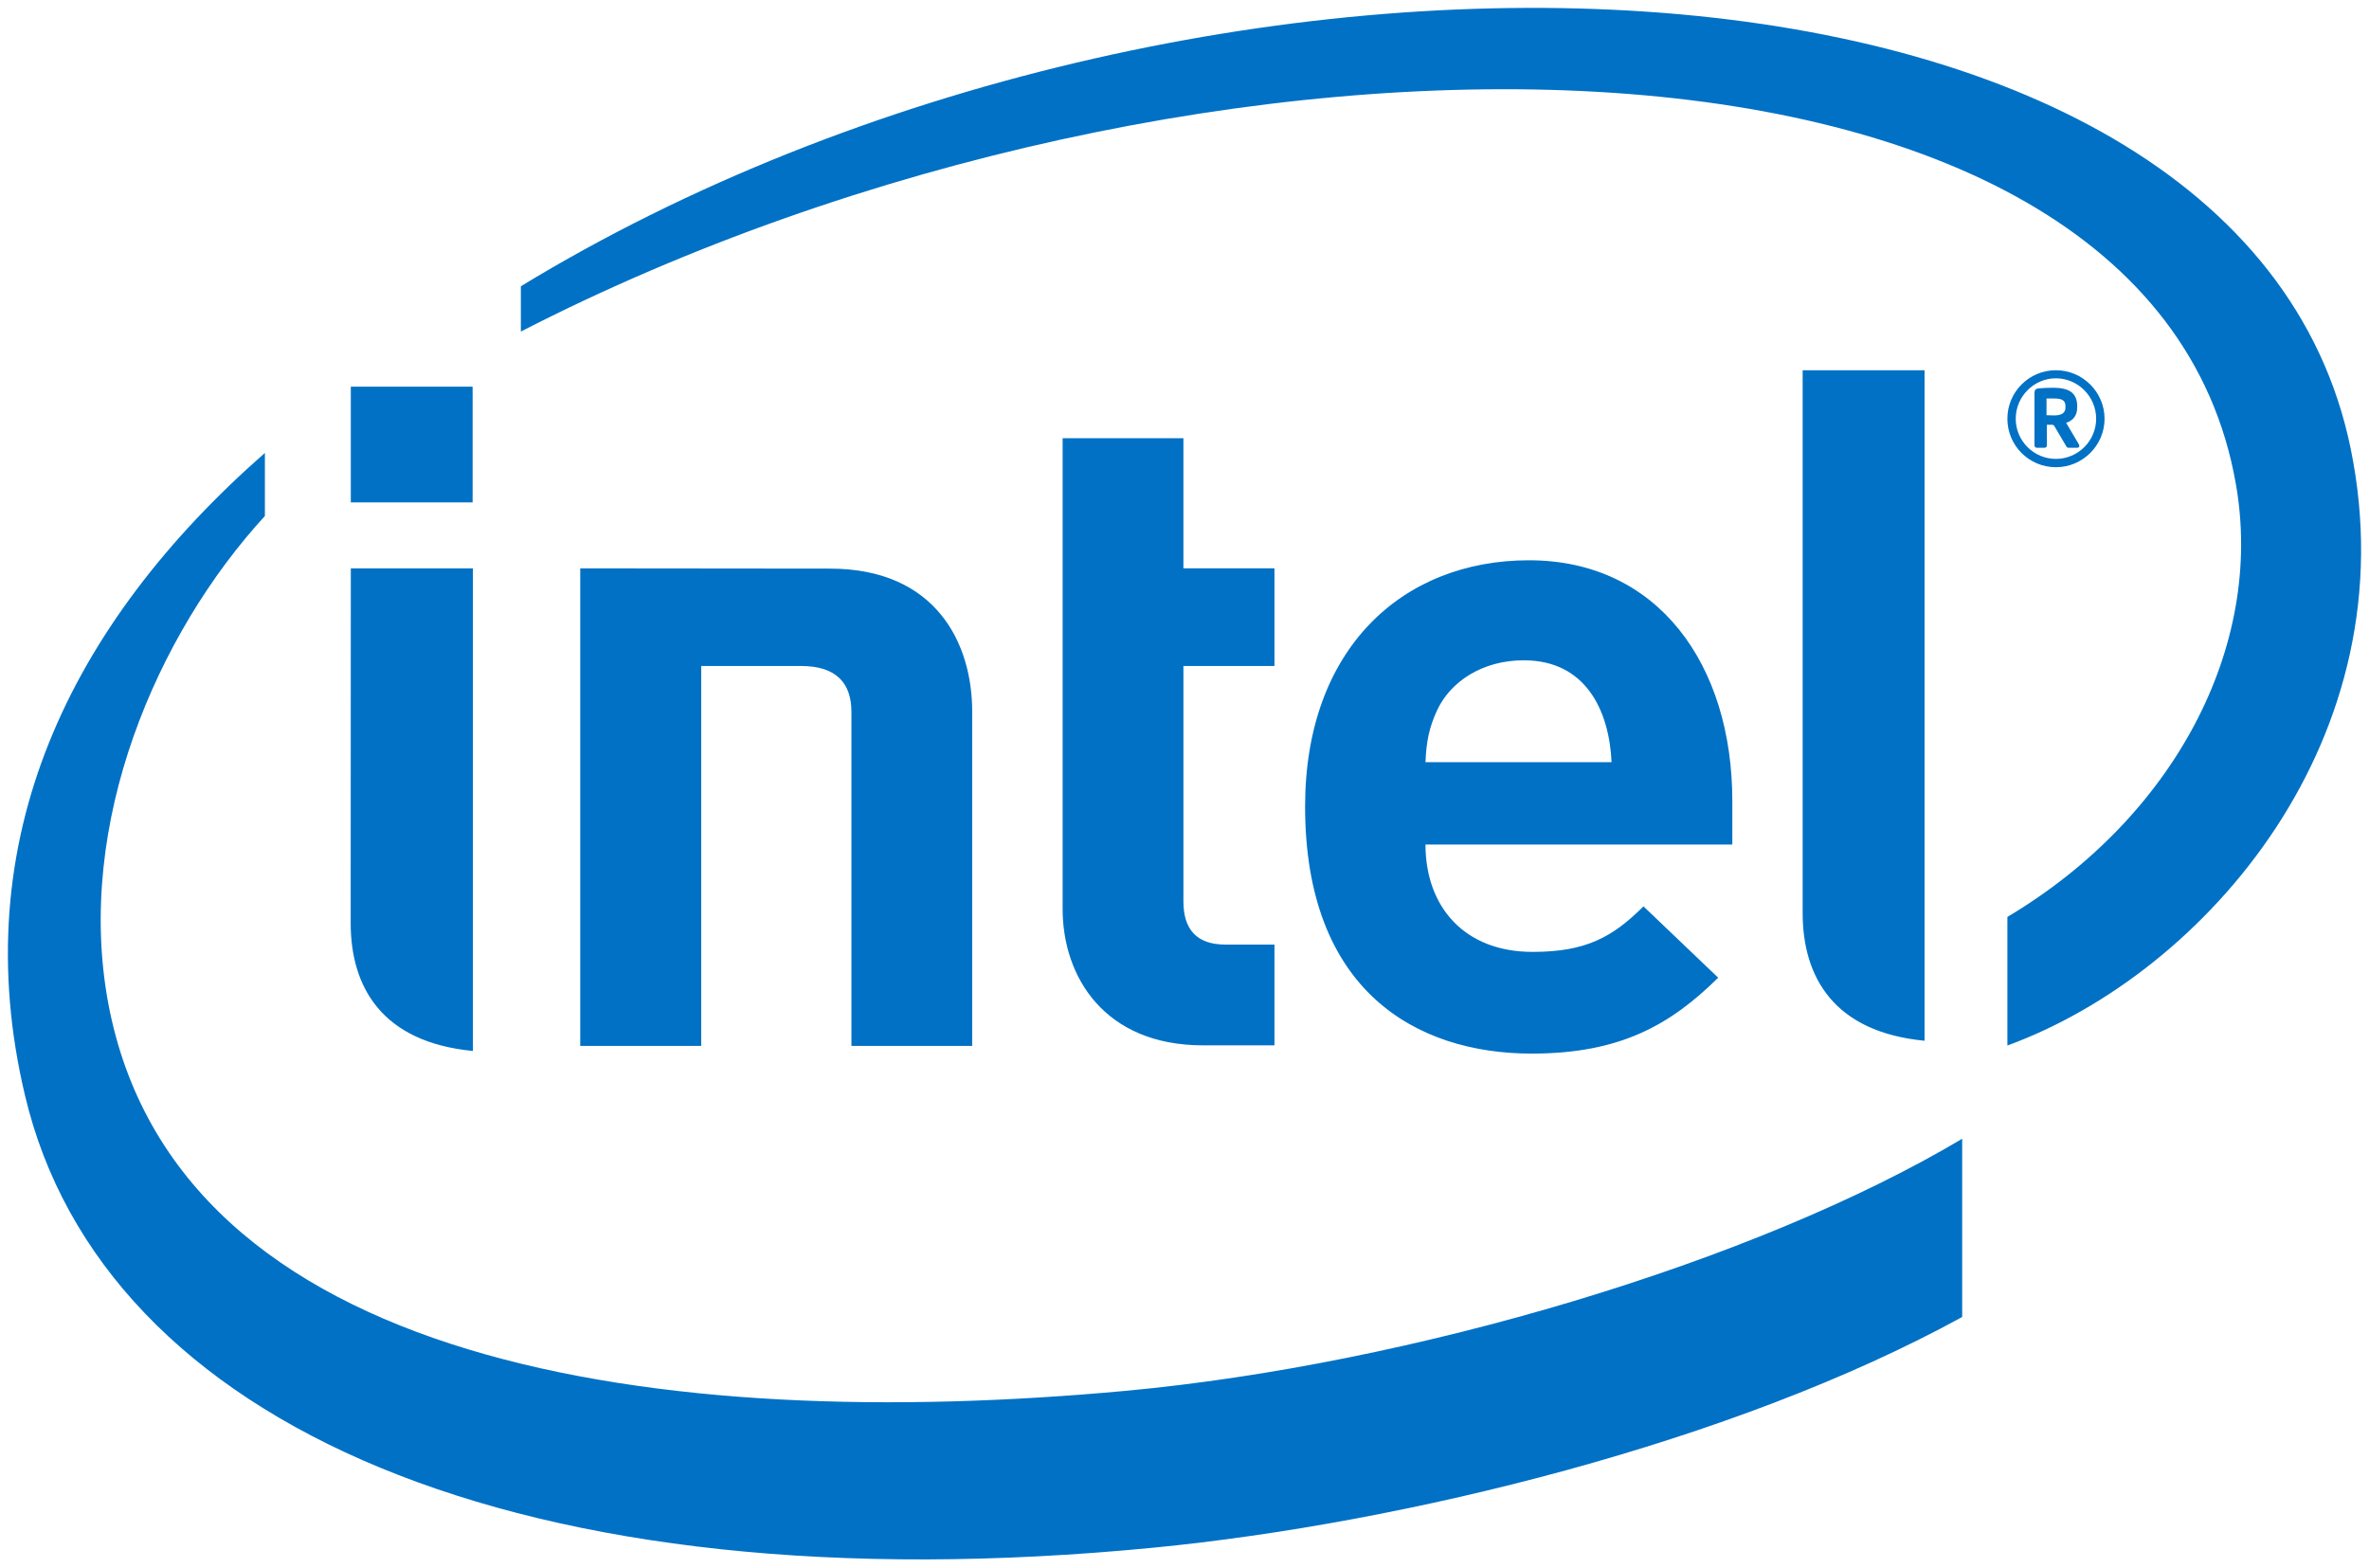
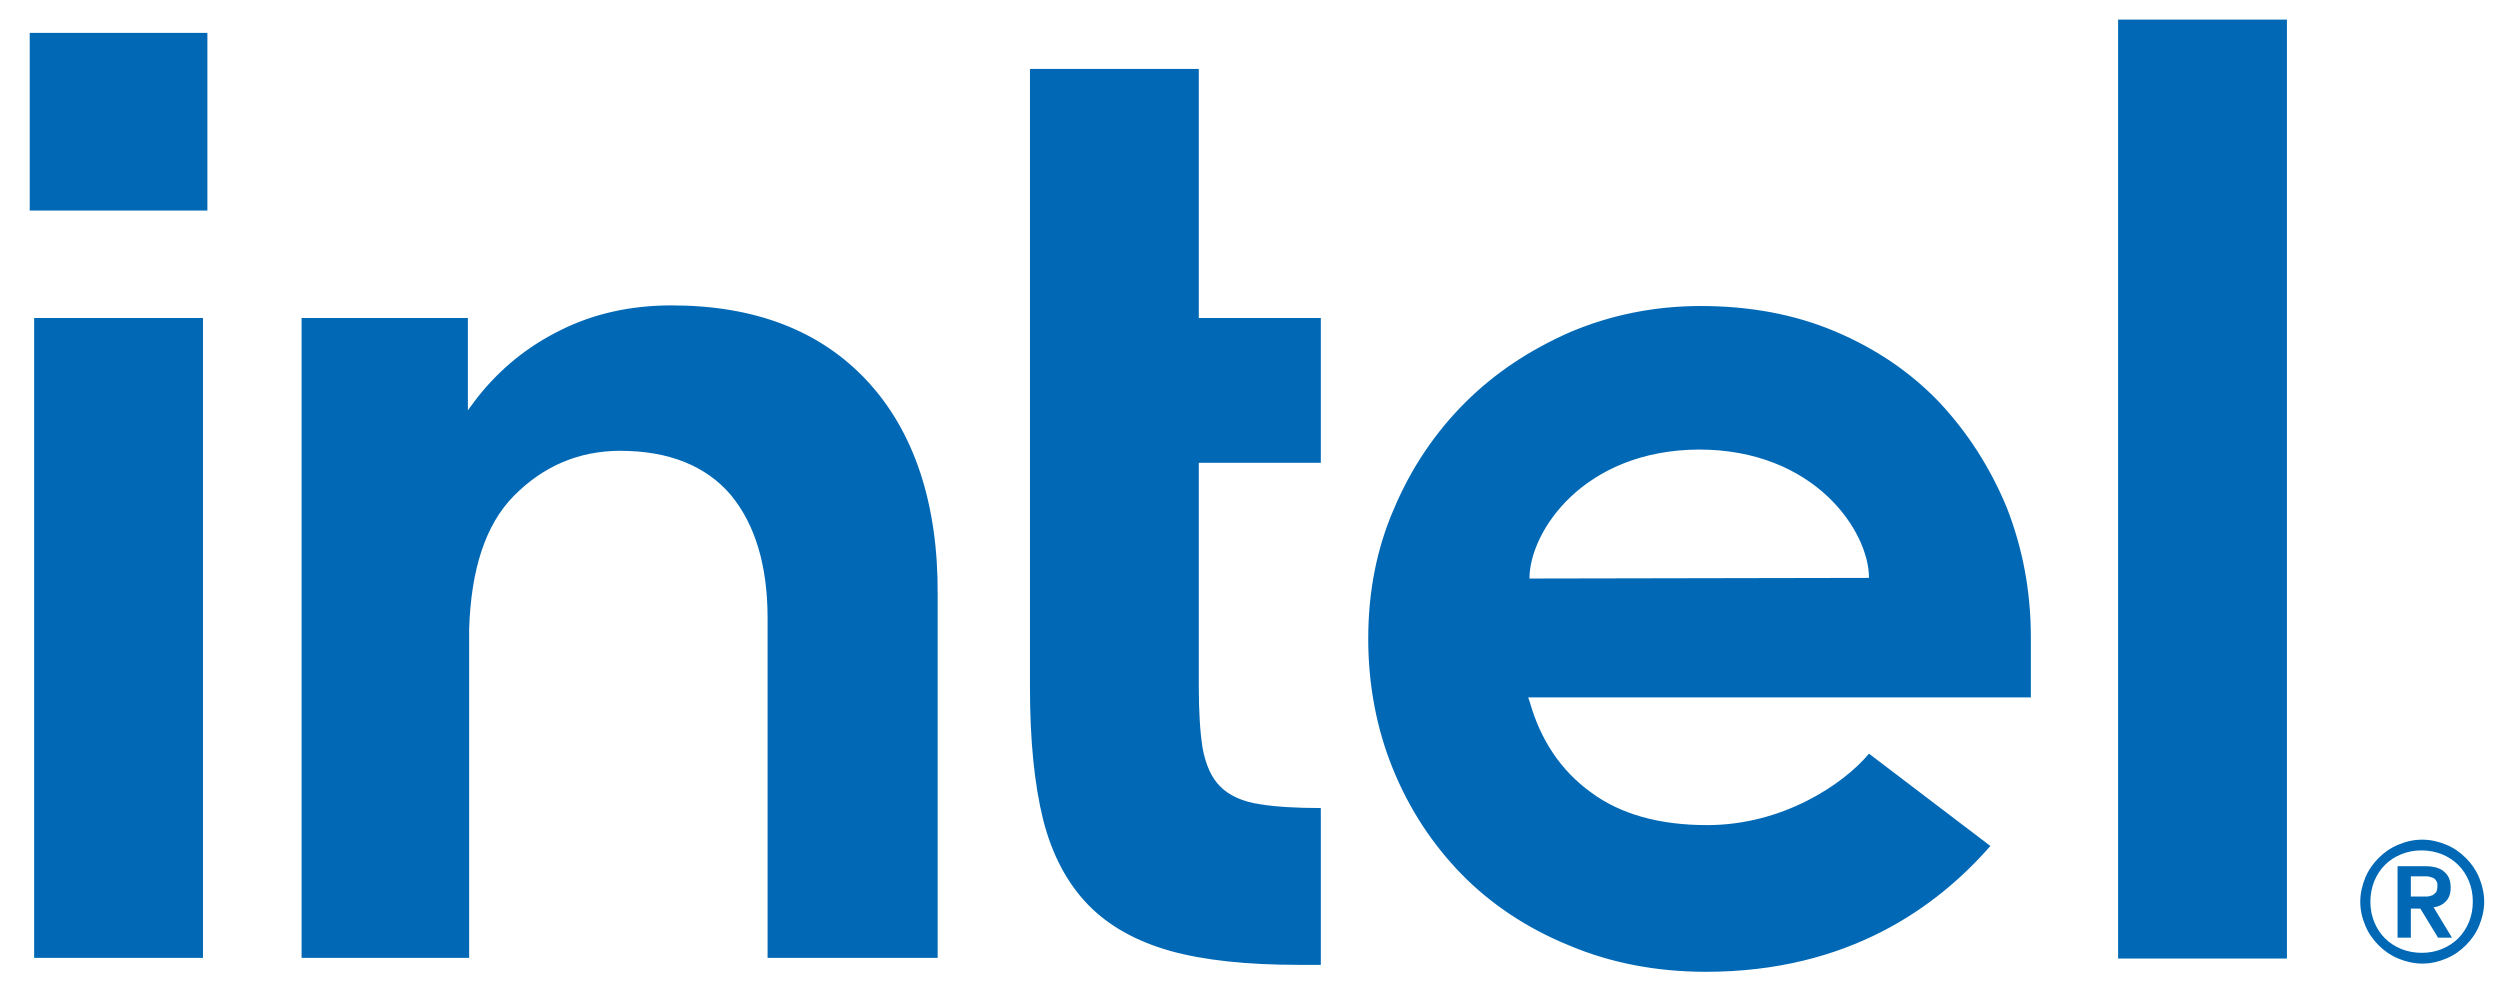
- <svg xmlns="http://www.w3.org/2000/svg" version="1.1" width="300" height="198.513" fill="#0071c5" id="svg4419">
-   <path id="path4423" d="M88.799 84.354v48.122H73.48v-60.487l31.625.031c13.433 0 18.008 9.473 18.008 18.077v42.379h-15.291v-42.3c0-3.604-1.866-5.822-6.366-5.822H88.799zm104.164-.723c-5.236 0-9.288 2.692-10.981 6.346-1.003 2.194-1.348 3.875-1.466 6.561h23.567c-.302-6.561-3.278-12.907-11.121-12.907m-12.446 23.333c0 7.835 4.871 13.602 13.567 13.602 6.766 0 10.129-1.875 14.041-5.767l9.461 9.034c-6.058 5.981-12.415 9.613-23.615 9.613-14.664 0-28.698-7.996-28.698-31.299 0-19.911 12.253-31.183 28.353-31.183 16.32 0 25.748 13.197 25.748 30.482v5.518h-38.858m-28.174 25.436c-12.479 0-17.774-8.687-17.774-17.267V55.508h15.295v16.48h11.53v12.365H149.863v29.821c0 3.514 1.659 5.464 5.308 5.464h6.222v12.762h-9.05M59.85 63.63H44.426V48.978h15.424v14.651zm.039 69.482c-11.55-1.11-15.479-8.116-15.479-16.2l.017-44.923h15.462v61.123zm183.829-1.292c-11.526-1.112-15.437-8.106-15.437-16.18V46.893h15.437v84.926zm53.965-74.991C283.693-11.376 151.297-15.694 65.96 36.257v5.736c85.251-43.812 206.157-43.554 217.173 19.266 3.685 20.772-8.02 42.429-28.925 54.877v16.287c25.162-9.205 50.967-39.055 43.474-75.594M142.559 176.16c-58.896 5.444-120.27-3.105-128.858-49.127-4.203-22.688 6.132-46.738 19.843-61.676v-7.988C8.861 79.013-4.535 106.414 3.177 138.792c9.843 41.518 62.517 65.047 142.916 57.233 31.81-3.105 73.444-13.333 102.389-29.22v-22.57c-26.264 15.639-69.726 28.572-105.923 31.924" />
-   <path id="path4425" d="M261.562 51.458c0-.749-.437-.986-1.436-.986h-.964v2.118c.14 0 .841.026.964.026.999 0 1.436-.334 1.436-1.034v-.123zm1.504 5.252h-1.143c-.103 0-.194-.065-.238-.151l-1.56-2.644c-.028-.053-.162-.118-.216-.118h-.701v2.622c0 .14-.096.291-.28.291h-1.034c-.129 0-.258-.151-.258-.291v-6.631c0-.383.149-.544.474-.594.365-.048 1.357-.081 1.892-.081 1.899 0 3.047.56 3.047 2.345v.123c0 1.104-.549 1.687-1.401 1.973l1.617 2.734c.01.055.048.131.048.195 0 .107-.065.227-.247.227m-2.714-8.794c-2.813 0-5.088 2.323-5.088 5.12 0 2.8 2.275 5.087 5.088 5.087 2.799 0 5.096-2.286 5.096-5.087 0-2.797-2.297-5.12-5.096-5.12m0 11.261c-3.418 0-6.145-2.758-6.145-6.141 0-3.378 2.727-6.143 6.145-6.143 3.381 0 6.16 2.765 6.16 6.143 0 3.383-2.778 6.141-6.16 6.141" />
+ <svg xmlns="http://www.w3.org/2000/svg" version="1.1" id="Layer_1" x="0px" y="0px" viewBox="0 0 395.4 155.9" fill="#0068B5">
+   <rect x="4.7" y="5.2" width="28.1" height="28.1" />
+   <path d="M32.1,151.6V50.3H5.4v101.2H32.1z M208.9,152.6v-24.8c-3.9,0-7.2-0.2-9.6-0.6c-2.8-0.4-4.9-1.4-6.3-2.8  c-1.4-1.4-2.3-3.4-2.8-6.1c-0.4-2.5-0.6-5.8-0.6-9.8V73.2h19.3V50.3h-19.3V10.9h-26.7v97.9c0,8.3,0.7,15.3,2.1,20.9  c1.4,5.5,3.8,10,7.1,13.4c3.3,3.4,7.7,5.8,13,7.3c5.4,1.5,12.2,2.2,20.3,2.2H208.9z M361.7,151.6V3.1h-26.7v148.5H361.7z   M137.2,60.3c-7.4-8-17.8-12-31-12c-6.4,0-12.3,1.3-17.5,3.9C83.4,54.8,79,58.4,75.4,63L74,64.9l0-1.7V50.3H47.7v101.2h26.5V97.6  l0,3.7c0-0.6,0-1.2,0-1.8c0.3-9.5,2.6-16.5,7-21c4.7-4.8,10.4-7.2,16.9-7.2c7.7,0,13.6,2.4,17.5,7c3.8,4.6,5.8,11.1,5.8,19.4l0,0V98  c0,0,0,0,0,0l0,0l0,53.5h26.9V94.1C148.4,79.7,144.6,68.3,137.2,60.3z M321.2,100.8c0-7.3-1.3-14.1-3.8-20.5  c-2.6-6.3-6.2-11.9-10.7-16.7c-4.6-4.8-10.1-8.5-16.5-11.2c-6.4-2.7-13.5-4-21.2-4c-7.3,0-14.2,1.4-20.6,4.1  c-6.4,2.8-12,6.5-16.7,11.2c-4.7,4.7-8.5,10.3-11.2,16.7c-2.8,6.4-4.1,13.3-4.1,20.6c0,7.3,1.3,14.2,3.9,20.6  c2.6,6.4,6.3,12,10.9,16.7c4.6,4.7,10.3,8.5,16.9,11.2c6.6,2.8,13.9,4.2,21.7,4.2c22.6,0,36.6-10.3,45-19.9l-19.2-14.6  c-4,4.8-13.6,11.3-25.6,11.3c-7.5,0-13.7-1.7-18.4-5.2c-4.7-3.4-7.9-8.2-9.6-14.1l-0.3-0.9h79.5V100.8z M241.9,91.5  c0-7.4,8.5-20.3,26.8-20.4c18.3,0,26.9,12.9,26.9,20.3L241.9,91.5z M392.1,138.8c-0.5-1.2-1.2-2.2-2.1-3.1c-0.9-0.9-1.9-1.6-3.1-2.1  c-1.2-0.5-2.5-0.8-3.8-0.8c-1.4,0-2.6,0.3-3.8,0.8c-1.2,0.5-2.2,1.2-3.1,2.1c-0.9,0.9-1.6,1.9-2.1,3.1c-0.5,1.2-0.8,2.5-0.8,3.8  c0,1.4,0.3,2.6,0.8,3.8s1.2,2.2,2.1,3.1c0.9,0.9,1.9,1.6,3.1,2.1c1.2,0.5,2.5,0.8,3.8,0.8c1.4,0,2.6-0.3,3.8-0.8  c1.2-0.5,2.2-1.2,3.1-2.1c0.9-0.9,1.6-1.9,2.1-3.1c0.5-1.2,0.8-2.5,0.8-3.8C392.9,141.3,392.6,140,392.1,138.8z M390.5,145.8  c-0.4,1-1,1.9-1.7,2.6c-0.7,0.7-1.6,1.3-2.6,1.7c-1,0.4-2,0.6-3.2,0.6c-1.1,0-2.2-0.2-3.2-0.6c-1-0.4-1.9-1-2.6-1.7  c-0.7-0.7-1.3-1.6-1.7-2.6c-0.4-1-0.6-2-0.6-3.2c0-1.1,0.2-2.2,0.6-3.2c0.4-1,1-1.9,1.7-2.6c0.7-0.7,1.6-1.3,2.6-1.7  c1-0.4,2-0.6,3.2-0.6c1.1,0,2.2,0.2,3.2,0.6c1,0.4,1.9,1,2.6,1.7c0.7,0.7,1.3,1.6,1.7,2.6c0.4,1,0.6,2,0.6,3.2  C391.1,143.8,390.9,144.8,390.5,145.8z M384.9,143.5c0.8-0.1,1.4-0.4,1.9-0.9c0.5-0.5,0.8-1.2,0.8-2.2c0-1.1-0.3-1.9-1-2.5  c-0.6-0.6-1.7-0.9-3-0.9h-4.4v11.3h2.1v-4.6h1.5l2.8,4.6h2.2L384.9,143.5z M383.8,141.8c-0.3,0-0.6,0-1,0h-1.5v-3.2h1.5  c0.3,0,0.6,0,1,0c0.3,0,0.6,0.1,0.9,0.2c0.3,0.1,0.5,0.3,0.6,0.5c0.2,0.2,0.2,0.5,0.2,0.9c0,0.4-0.1,0.7-0.2,0.9  c-0.2,0.2-0.4,0.4-0.6,0.5C384.4,141.7,384.1,141.8,383.8,141.8z" />
</svg>
